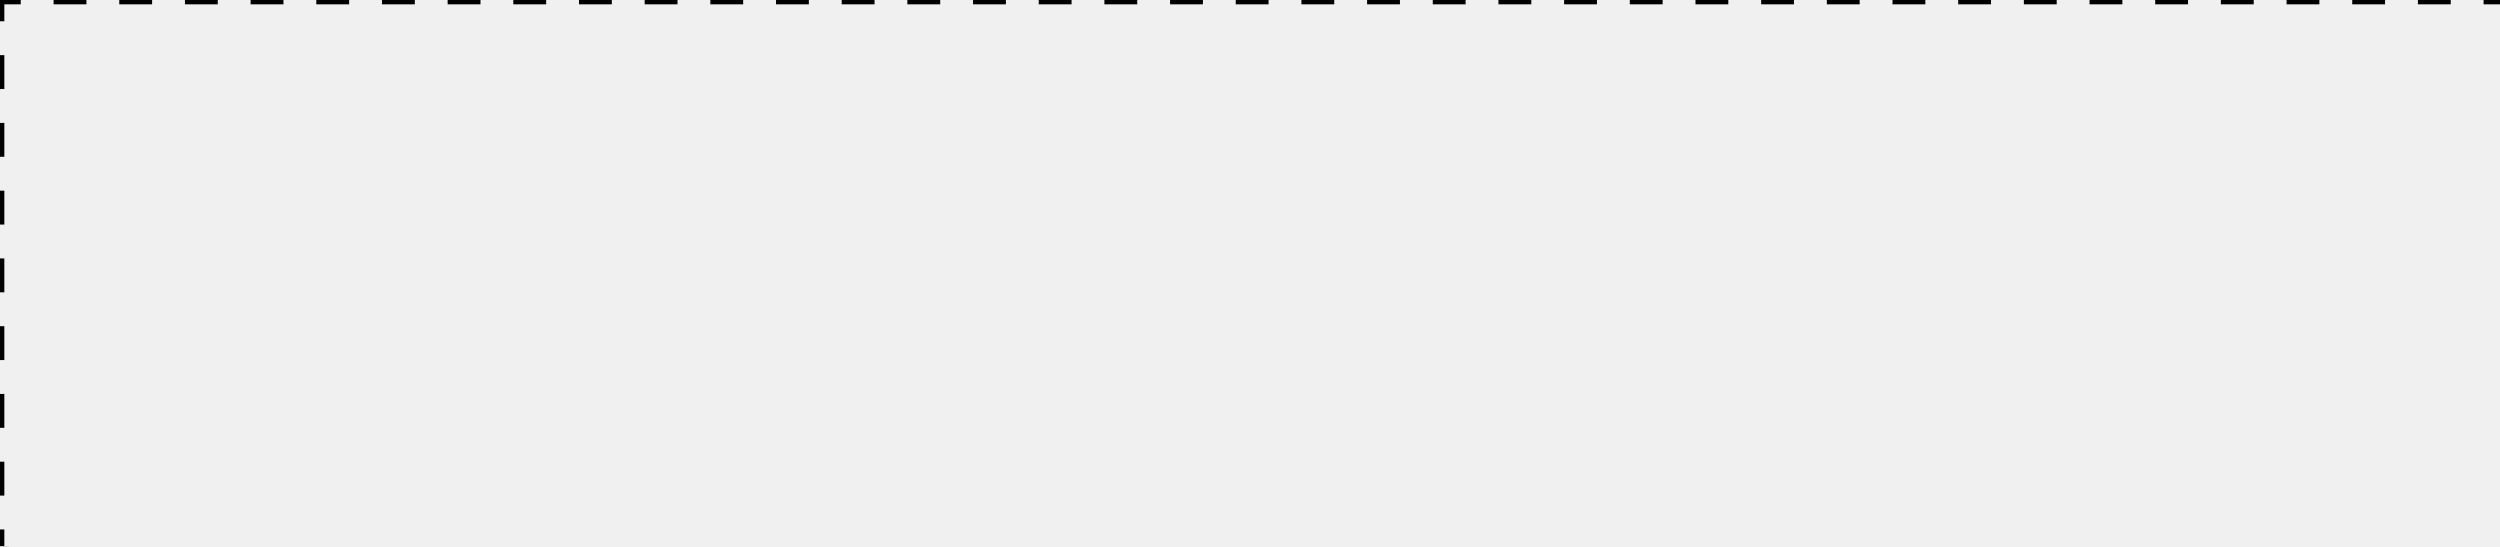
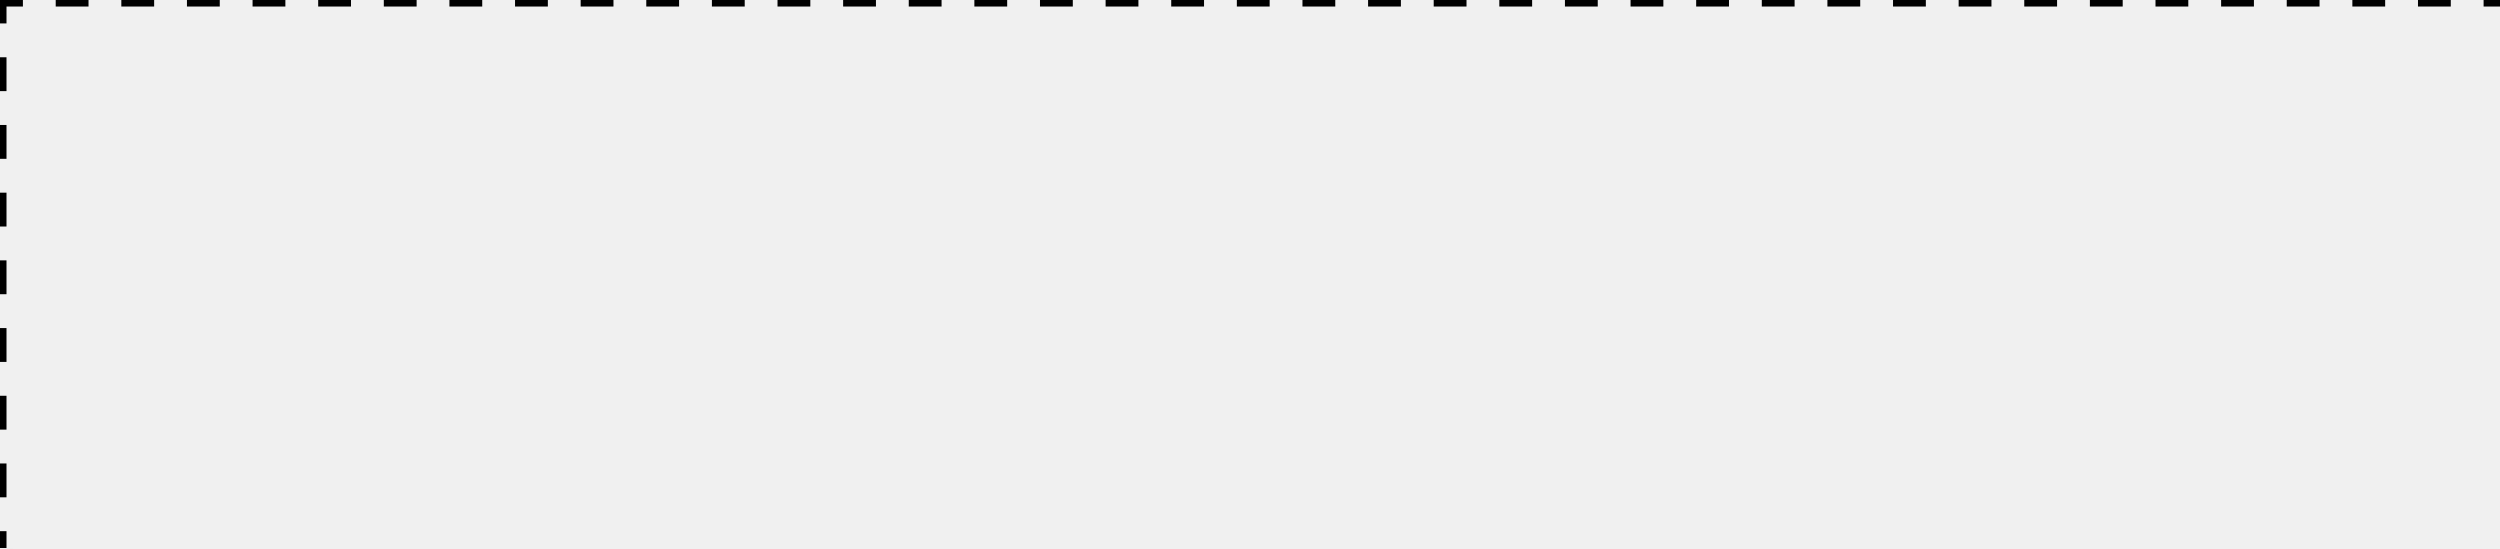
- <svg xmlns="http://www.w3.org/2000/svg" width="1153" height="252" viewBox="0 0 1153 252" fill="none">
-   <mask id="path-1-outside-1_200_29" maskUnits="userSpaceOnUse" x="0" y="0" width="1153" height="252" fill="black">
-     <rect fill="white" width="1153" height="252" />
-     <path d="M2 2H1153V252H2V2Z" />
+ <svg xmlns="http://www.w3.org/2000/svg" width="1154" height="253" viewBox="0 0 1154 253" fill="none">
+   <mask id="path-1-outside-1_200_29" maskUnits="userSpaceOnUse" x="0" y="0" width="1154" height="253" fill="black">
+     <rect fill="white" width="1154" height="253" />
+     <path d="M3 3H1154V253H3V3Z" />
  </mask>
-   <path d="M2 2V1H1V2H2ZM1 2V9.812H3V2H1ZM1 25.438V41.062H3V25.438H1ZM1 56.688V72.312H3V56.688H1ZM1 87.938V103.562H3V87.938H1ZM1 119.188V134.812H3V119.188H1ZM1 150.438V166.062H3V150.438H1ZM1 181.688V197.312H3V181.688H1ZM1 212.938V228.562H3V212.938H1ZM1 244.188V252H3V244.188H1ZM1153 1H1145.43V3H1153V1ZM1130.28 1H1115.14V3H1130.28V1ZM1099.99 1H1084.85V3H1099.99V1ZM1069.7 1H1054.56V3H1069.7V1ZM1039.41 1H1024.27V3H1039.41V1ZM1009.12 1H993.98V3H1009.12V1ZM978.836 1H963.691V3H978.836V1ZM948.546 1H933.401V3H948.546V1ZM918.257 1H903.112V3H918.257V1ZM887.967 1H872.822V3H887.967V1ZM857.678 1H842.533V3H857.678V1ZM827.388 1H812.243V3H827.388V1ZM797.099 1H781.954V3H797.099V1ZM766.809 1H751.664V3H766.809V1ZM736.52 1H721.375V3H736.52V1ZM706.23 1H691.085V3H706.23V1ZM675.941 1H660.796V3H675.941V1ZM645.651 1H630.506V3H645.651V1ZM615.362 1H600.217V3H615.362V1ZM585.072 1H569.928V3H585.072V1ZM554.783 1H539.638V3H554.783V1ZM524.493 1H509.349V3H524.493V1ZM494.204 1H479.059V3H494.204V1ZM463.915 1H448.77V3H463.915V1ZM433.625 1H418.48V3H433.625V1ZM403.336 1H388.191V3H403.336V1ZM373.046 1H357.902V3H373.046V1ZM342.757 1H327.612V3H342.757V1ZM312.467 1H297.323V3H312.467V1ZM282.178 1H267.033V3H282.178V1ZM251.889 1H236.744V3H251.889V1ZM221.599 1H206.454V3H221.599V1ZM191.31 1H176.165V3H191.31V1ZM161.02 1H145.876V3H161.02V1ZM130.731 1H115.586V3H130.731V1ZM100.441 1H85.296V3H100.441V1ZM70.152 1H55.007V3H70.152V1ZM39.862 1H24.717V3H39.862V1ZM9.573 1H2V3H9.573V1ZM2 2V0H0V2H2ZM0 2V9.812H4V2H0ZM0 25.438V41.062H4V25.438H0ZM0 56.688V72.312H4V56.688H0ZM0 87.938V103.562H4V87.938H0ZM0 119.188V134.812H4V119.188H0ZM0 150.438V166.062H4V150.438H0ZM0 181.688V197.312H4V181.688H0ZM0 212.938V228.562H4V212.938H0ZM0 244.188V252H4V244.188H0ZM1153 0H1145.43V4H1153V0ZM1130.28 0H1115.14V4H1130.28V0ZM1099.99 0H1084.85V4H1099.99V0ZM1069.7 0H1054.56V4H1069.7V0ZM1039.41 0H1024.27V4H1039.41V0ZM1009.12 0H993.98V4H1009.12V0ZM978.836 0H963.691V4H978.836V0ZM948.546 0H933.401V4H948.546V0ZM918.257 0H903.112V4H918.257V0ZM887.967 0H872.822V4H887.967V0ZM857.678 0H842.533V4H857.678V0ZM827.388 0H812.243V4H827.388V0ZM797.099 0H781.954V4H797.099V0ZM766.809 0H751.664V4H766.809V0ZM736.52 0H721.375V4H736.52V0ZM706.23 0H691.085V4H706.23V0ZM675.941 0H660.796V4H675.941V0ZM645.651 0H630.506V4H645.651V0ZM615.362 0H600.217V4H615.362V0ZM585.072 0H569.928V4H585.072V0ZM554.783 0H539.638V4H554.783V0ZM524.493 0H509.349V4H524.493V0ZM494.204 0H479.059V4H494.204V0ZM463.915 0H448.77V4H463.915V0ZM433.625 0H418.48V4H433.625V0ZM403.336 0H388.191V4H403.336V0ZM373.046 0H357.902V4H373.046V0ZM342.757 0H327.612V4H342.757V0ZM312.467 0H297.323V4H312.467V0ZM282.178 0H267.033V4H282.178V0ZM251.889 0H236.744V4H251.889V0ZM221.599 0H206.454V4H221.599V0ZM191.31 0H176.165V4H191.31V0ZM161.02 0H145.876V4H161.02V0ZM130.731 0H115.586V4H130.731V0ZM100.441 0H85.296V4H100.441V0ZM70.152 0H55.007V4H70.152V0ZM39.862 0H24.717V4H39.862V0ZM9.573 0H2V4H9.573V0Z" fill="black" mask="url(#path-1-outside-1_200_29)" />
+   <path d="M3 3V1.5H1.5V3H3ZM1.5 3V10.812H4.5V3H1.5ZM1.5 26.438V42.062H4.5V26.438H1.5ZM1.5 57.688V73.312H4.5V57.688H1.5ZM1.5 88.938V104.562H4.5V88.938H1.5ZM1.5 120.188V135.812H4.5V120.188H1.5ZM1.5 151.438V167.062H4.5V151.438H1.5ZM1.5 182.688V198.312H4.5V182.688H1.5ZM1.5 213.938V229.562H4.5V213.938H1.5ZM1.5 245.188V253H4.5V245.188H1.5ZM1154 1.5H1146.43V4.5H1154V1.5ZM1131.28 1.5H1116.14V4.5H1131.28V1.5ZM1100.99 1.5H1085.85V4.5H1100.99V1.5ZM1070.7 1.5H1055.56V4.5H1070.7V1.5ZM1040.41 1.5H1025.27V4.5H1040.41V1.5ZM1010.12 1.5H994.98V4.5H1010.12V1.5ZM979.836 1.5H964.691V4.5H979.836V1.5ZM949.546 1.5H934.401V4.5H949.546V1.5ZM919.257 1.5H904.112V4.5H919.257V1.5ZM888.967 1.5H873.822V4.5H888.967V1.5ZM858.678 1.5H843.533V4.5H858.678V1.5ZM828.388 1.5H813.243V4.5H828.388V1.5ZM798.099 1.5H782.954V4.5H798.099V1.5ZM767.809 1.5H752.664V4.5H767.809V1.5ZM737.52 1.5H722.375V4.5H737.52V1.5ZM707.23 1.5H692.085V4.5H707.23V1.5ZM676.941 1.5H661.796V4.5H676.941V1.5ZM646.651 1.5H631.506V4.5H646.651V1.5ZM616.362 1.5H601.217V4.5H616.362V1.5ZM586.072 1.5H570.928V4.5H586.072V1.5ZM555.783 1.5H540.638V4.5H555.783V1.5ZM525.493 1.5H510.349V4.5H525.493V1.5ZM495.204 1.5H480.059V4.5H495.204V1.5ZM464.915 1.5H449.77V4.5H464.915V1.5ZM434.625 1.5H419.48V4.5H434.625V1.5ZM404.336 1.5H389.191V4.5H404.336V1.5ZM374.046 1.5H358.902V4.5H374.046V1.5ZM343.757 1.5H328.612V4.5H343.757V1.5ZM313.467 1.5H298.323V4.5H313.467V1.5ZM283.178 1.5H268.033V4.5H283.178V1.5ZM252.889 1.5H237.744V4.5H252.889V1.5ZM222.599 1.5H207.454V4.5H222.599V1.5ZM192.31 1.5H177.165V4.5H192.31V1.5ZM162.02 1.5H146.876V4.5H162.02V1.5ZM131.731 1.5H116.586V4.5H131.731V1.5ZM101.441 1.5H86.296V4.5H101.441V1.5ZM71.152 1.5H56.007V4.5H71.152V1.5ZM40.862 1.5H25.717V4.5H40.862V1.5ZM10.573 1.5H3V4.5H10.573V1.5ZM3 3V0H0V3H3ZM0 3V10.812H6V3H0ZM0 26.438V42.062H6V26.438H0ZM0 57.688V73.312H6V57.688H0ZM0 88.938V104.562H6V88.938H0ZM0 120.188V135.812H6V120.188H0ZM0 151.438V167.062H6V151.438H0ZM0 182.688V198.312H6V182.688H0ZM0 213.938V229.562H6V213.938H0ZM0 245.188V253H6V245.188H0ZM1154 0H1146.43V6H1154V0ZM1131.28 0H1116.14V6H1131.28V0ZM1100.99 0H1085.85V6H1100.99V0ZM1070.7 0H1055.56V6H1070.7V0ZM1040.41 0H1025.27V6H1040.41V0ZM1010.12 0H994.98V6H1010.12V0ZM979.836 0H964.691V6H979.836V0ZM949.546 0H934.401V6H949.546V0ZM919.257 0H904.112V6H919.257V0ZM888.967 0H873.822V6H888.967V0ZM858.678 0H843.533V6H858.678V0ZM828.388 0H813.243V6H828.388V0ZM798.099 0H782.954V6H798.099V0ZM767.809 0H752.664V6H767.809V0ZM737.52 0H722.375V6H737.52V0ZM707.23 0H692.085V6H707.23V0ZM676.941 0H661.796V6H676.941V0ZM646.651 0H631.506V6H646.651V0ZM616.362 0H601.217V6H616.362V0ZM586.072 0H570.928V6H586.072V0ZM555.783 0H540.638V6H555.783V0ZM525.493 0H510.349V6H525.493V0ZM495.204 0H480.059V6H495.204V0ZM464.915 0H449.77V6H464.915V0ZM434.625 0H419.48V6H434.625V0ZM404.336 0H389.191V6H404.336V0ZM374.046 0H358.902V6H374.046V0ZM343.757 0H328.612V6H343.757V0ZM313.467 0H298.323V6H313.467V0ZM283.178 0H268.033V6H283.178V0ZM252.889 0H237.744V6H252.889V0ZM222.599 0H207.454V6H222.599V0ZM192.31 0H177.165V6H192.31V0ZM162.02 0H146.876V6H162.02V0ZM131.731 0H116.586V6H131.731V0ZM101.441 0H86.296V6H101.441V0ZM71.152 0H56.007V6H71.152V0ZM40.862 0H25.717V6H40.862V0ZM10.573 0H3V6H10.573V0Z" fill="black" mask="url(#path-1-outside-1_200_29)" />
</svg>
